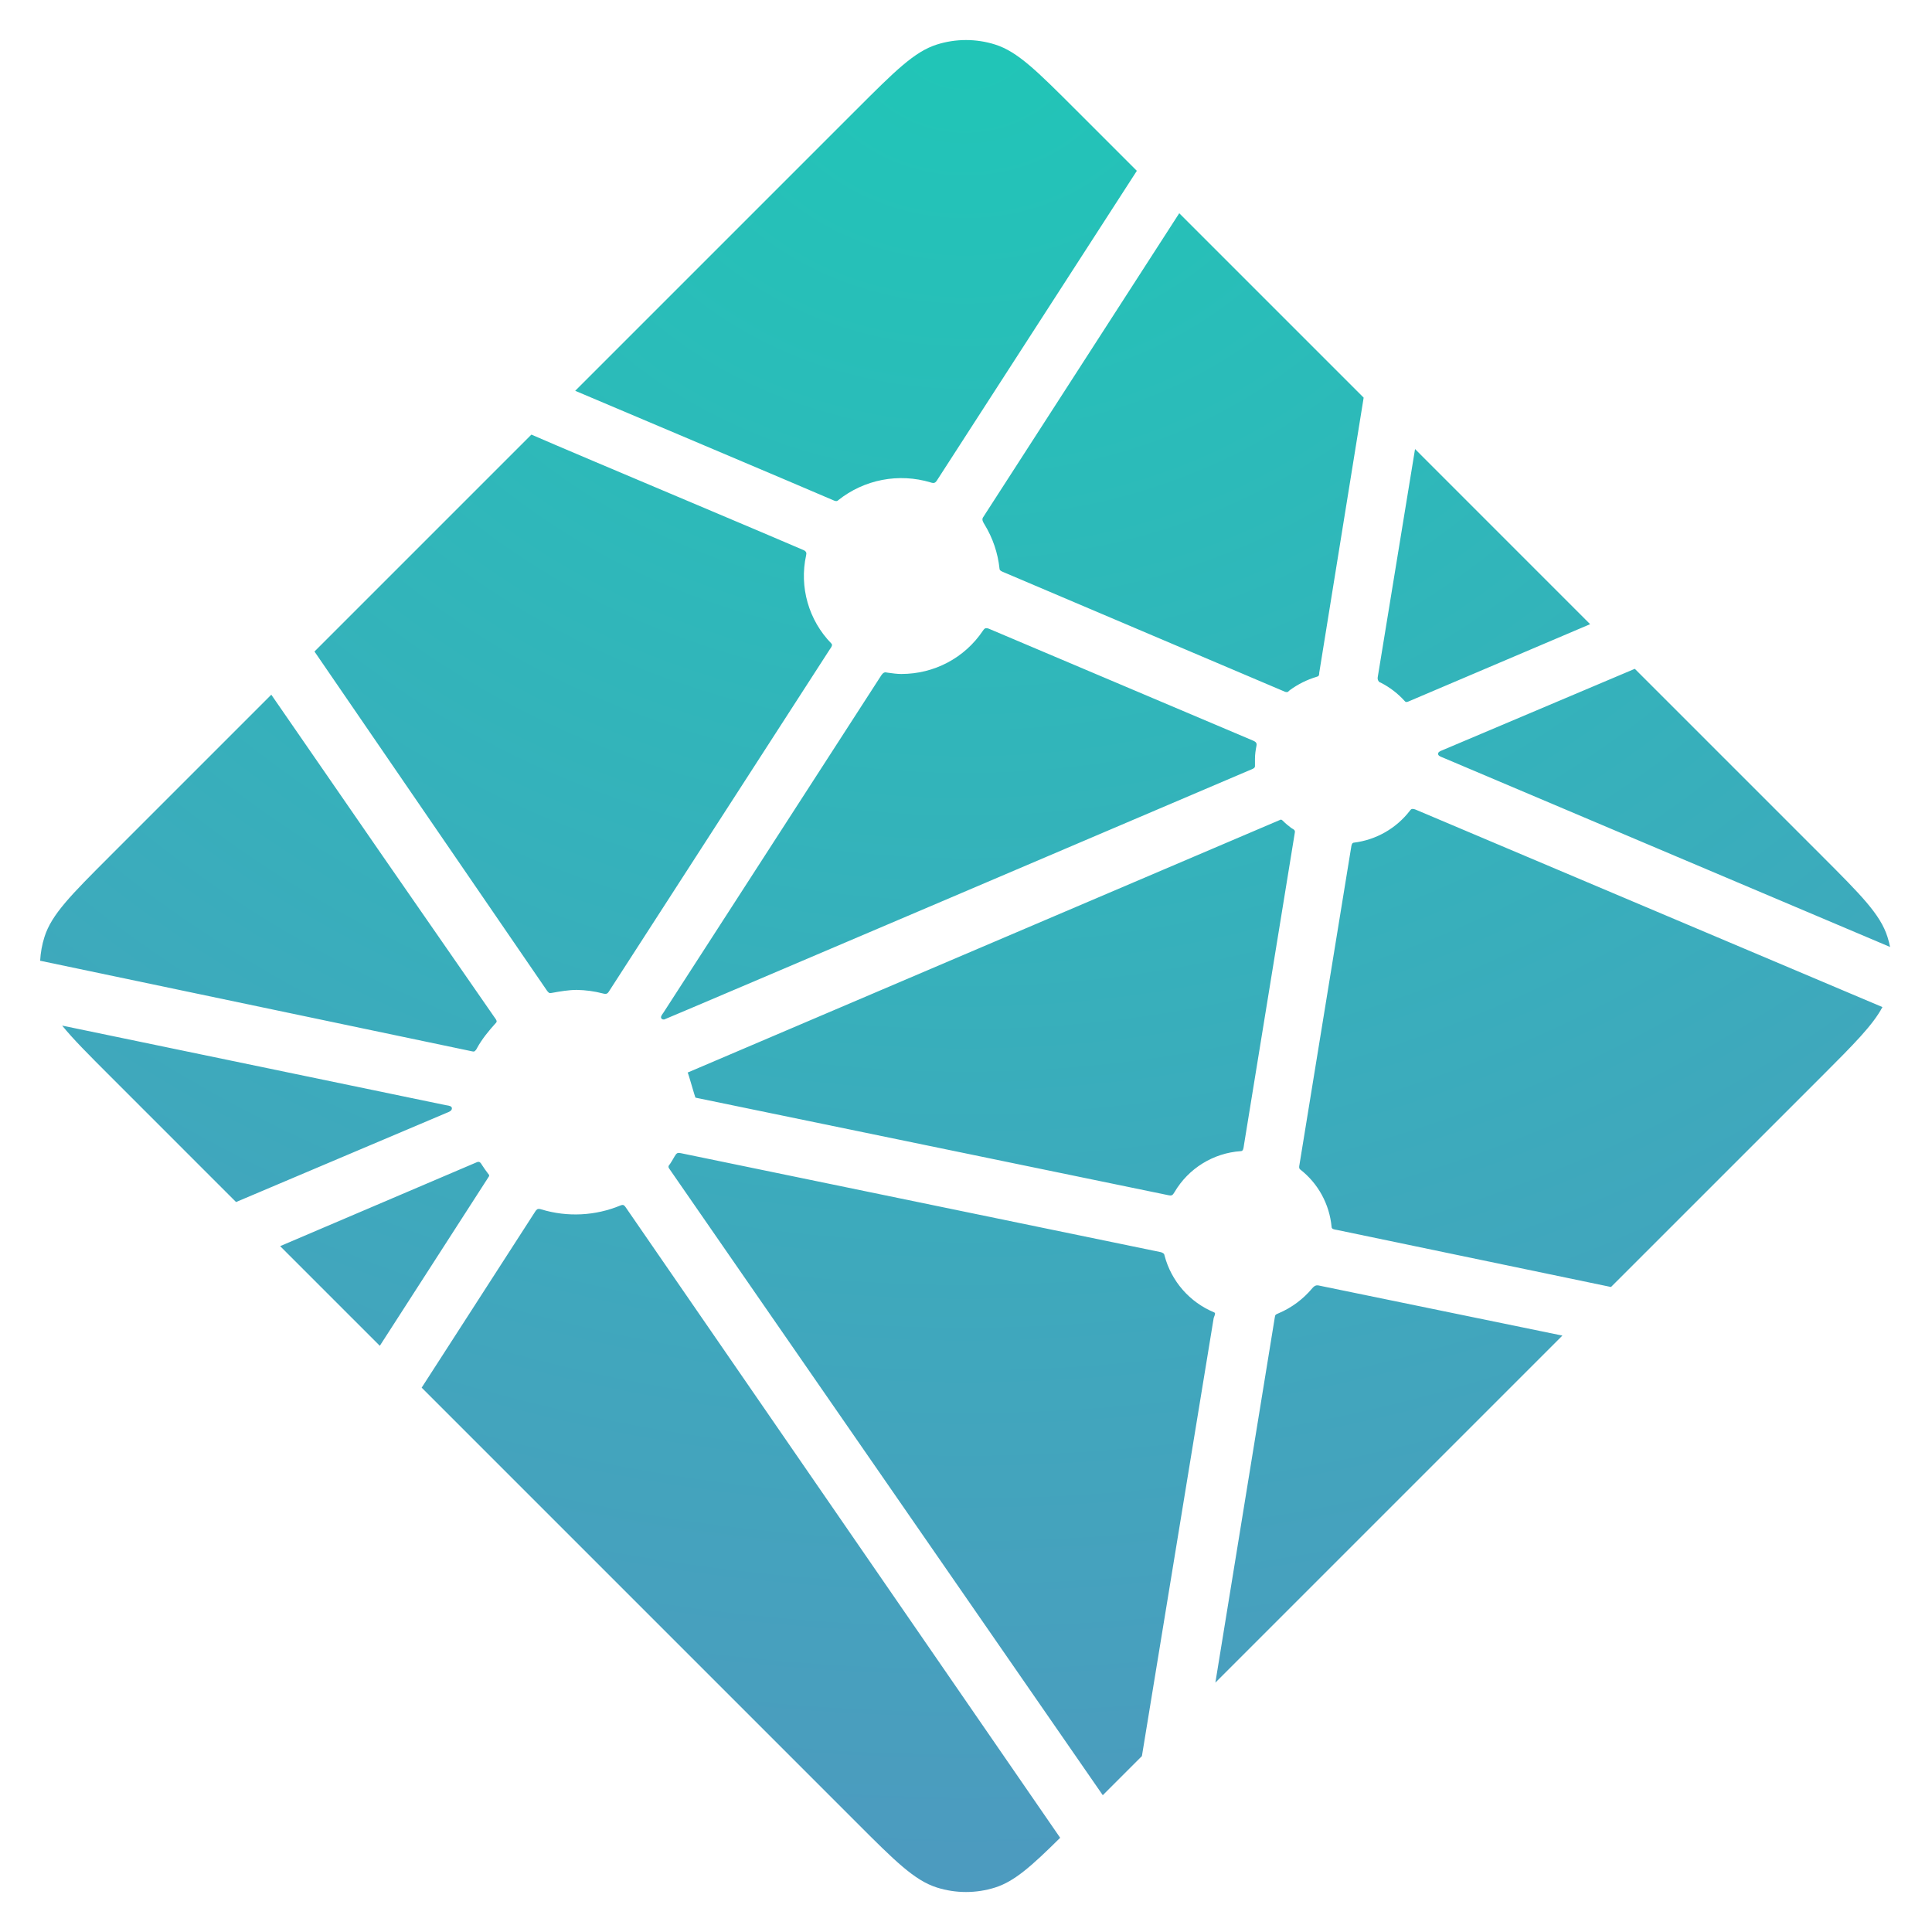
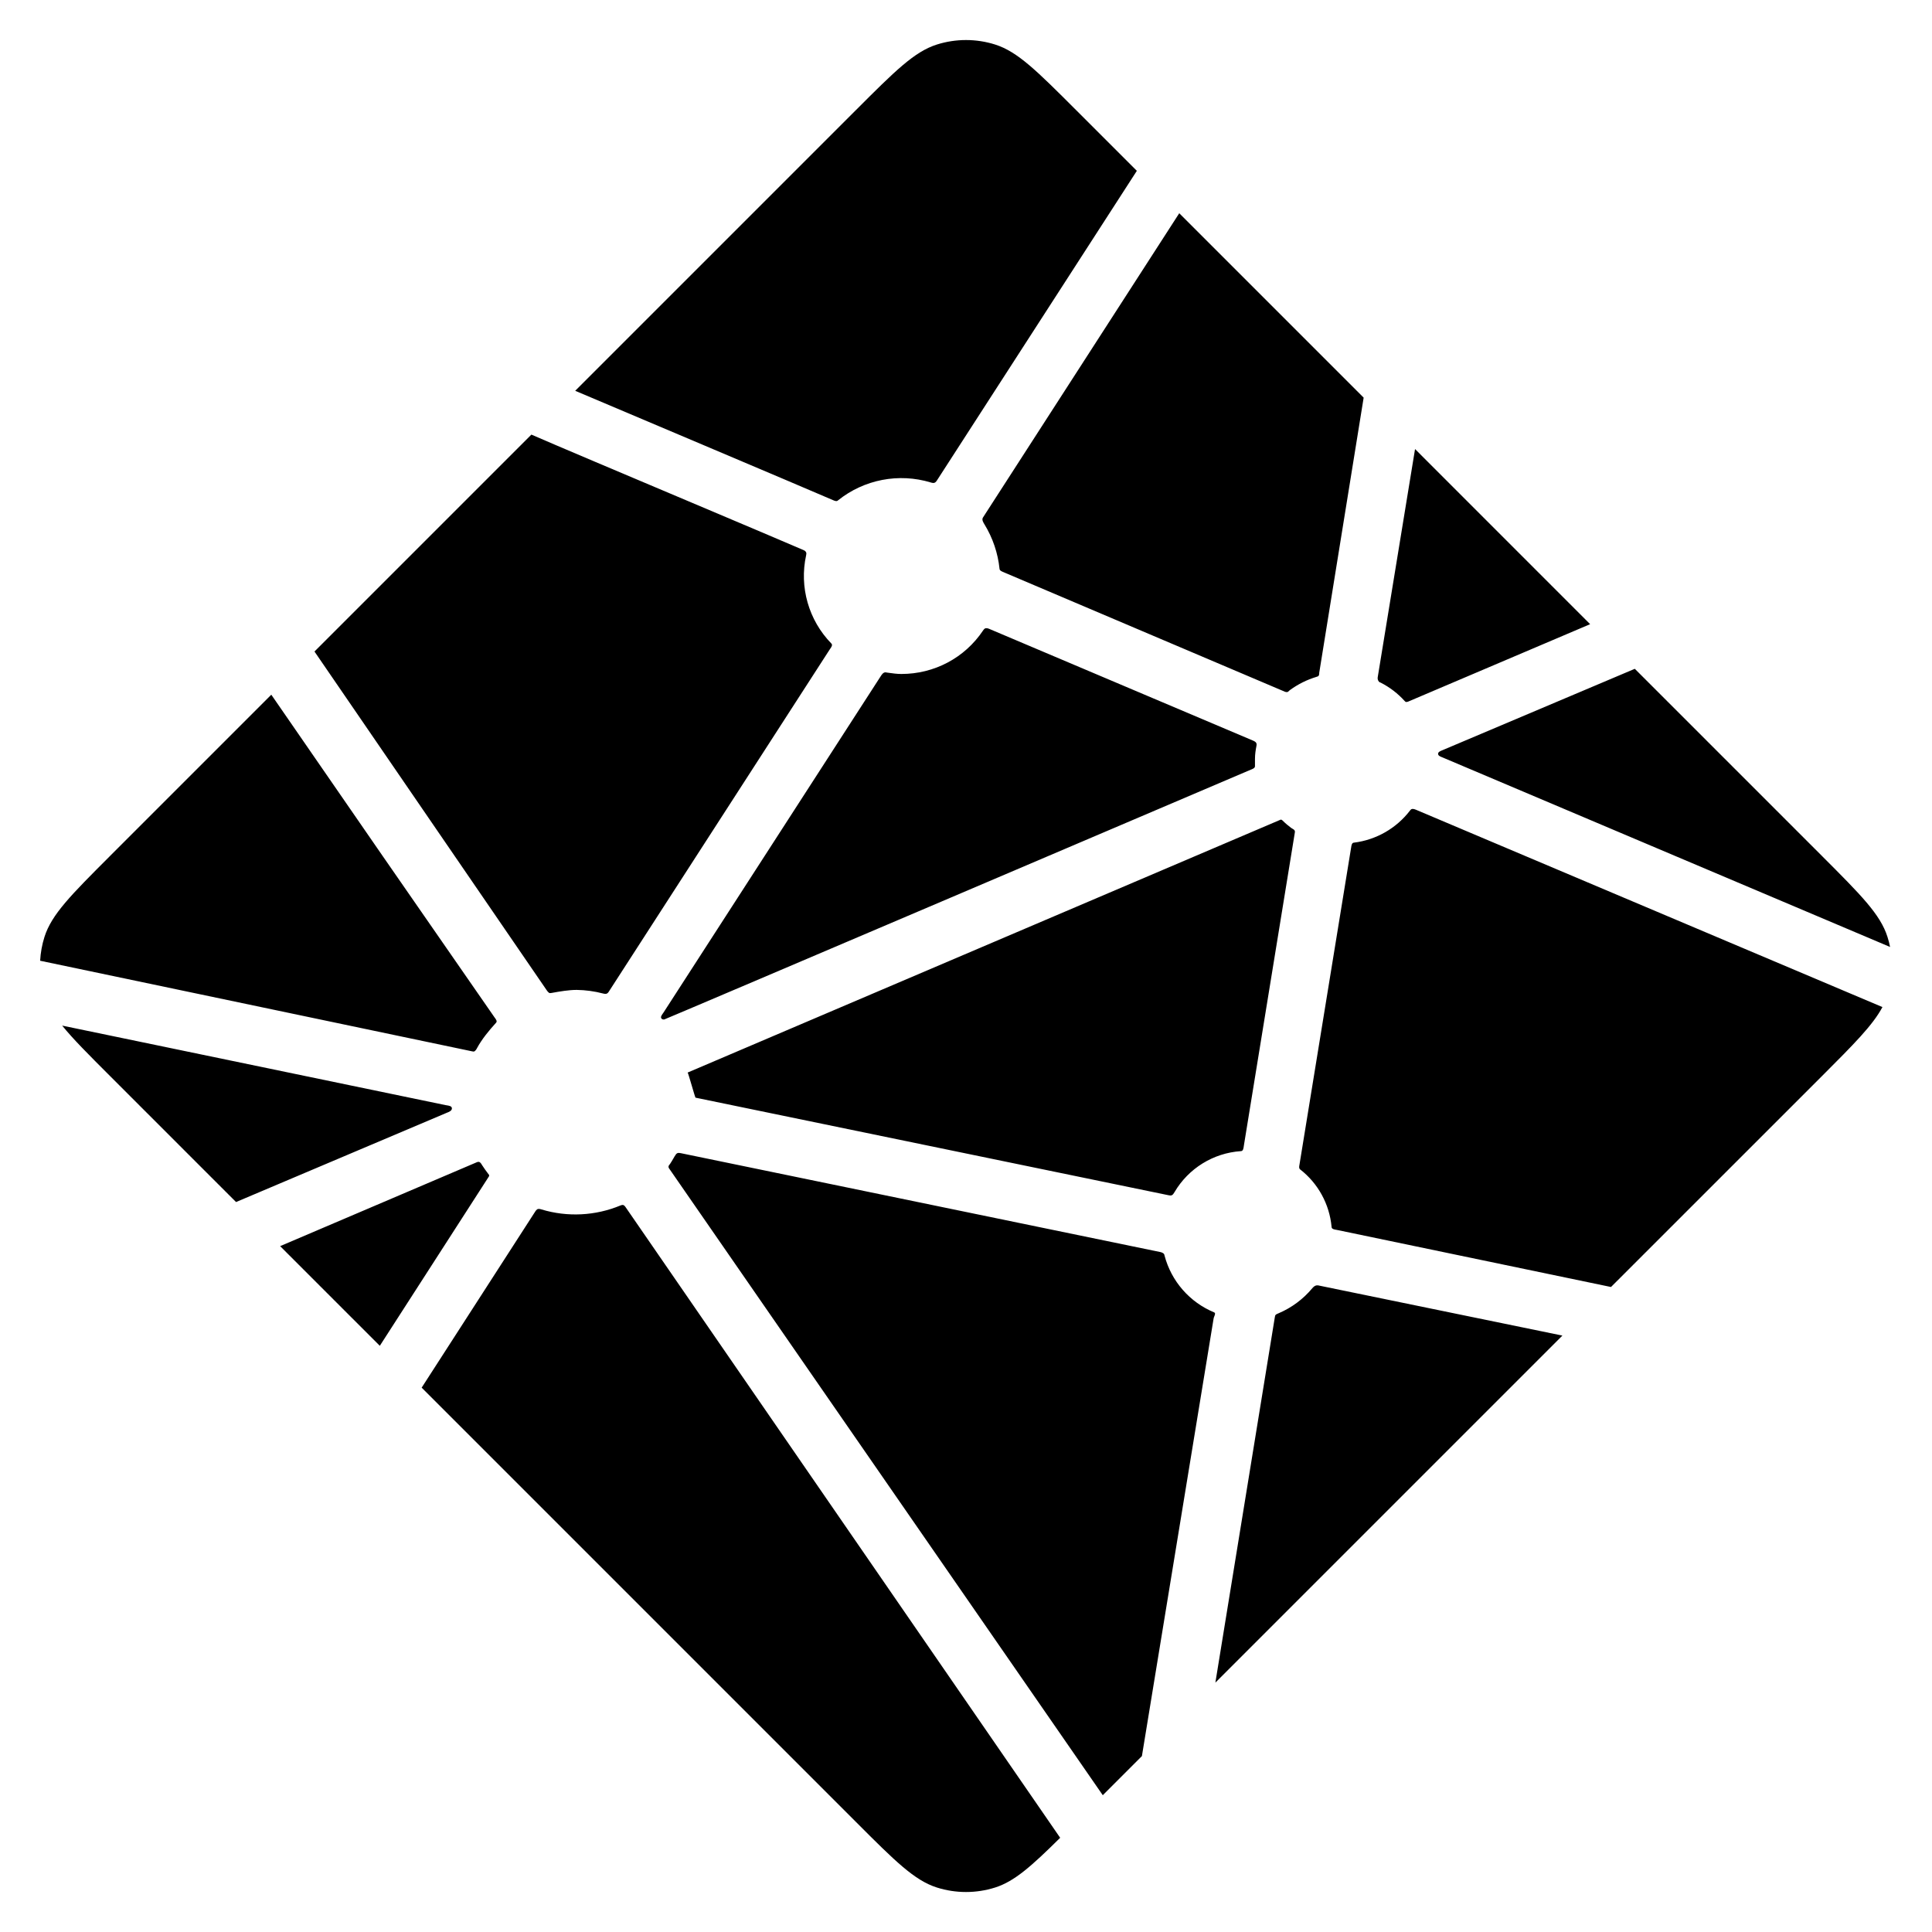
<svg xmlns="http://www.w3.org/2000/svg" width="800px" height="800px" viewBox="0 0 40 40">
  <defs>
    <radialGradient id="a" cy="0%" r="100.11%" fx="50%" fy="0%" gradientTransform="matrix(0 .9989 -1.152 0 .5 -.5)">
-       <stop offset="0%" stop-color="#20C6B7" />
-       <stop offset="100%" stop-color="#4D9ABF" />
+       <stop offset="0%" stopColor="#20C6B7" />
+       <stop offset="100%" stopColor="#4D9ABF" />
    </radialGradient>
  </defs>
  <path fill="url(#a)" d="M28.589 14.135l-.014-.006c-.008-.003-.016-.006-.023-.013a.11.11 0 0 1-.028-.093l.773-4.726 3.625 3.626-3.77 1.604a.083.083 0 0 1-.033.006h-.015c-.005-.003-.01-.007-.02-.017a1.716 1.716 0 0 0-.495-.381zm5.258-.288l3.876 3.876c.805.806 1.208 1.208 1.355 1.674.022.069.04.138.054.209l-9.263-3.923a.728.728 0 0 0-.015-.006c-.037-.015-.08-.032-.08-.07 0-.038.044-.056.081-.071l.012-.005 3.98-1.684zm5.127 7.003c-.2.376-.59.766-1.25 1.427l-4.37 4.369-5.652-1.177-.03-.006c-.05-.008-.103-.017-.103-.062a1.706 1.706 0 0 0-.655-1.193c-.023-.023-.017-.059-.01-.092 0-.005 0-.01.002-.014l1.063-6.526.004-.022c.006-.05.015-.108.06-.108a1.73 1.73 0 0 0 1.16-.665c.009-.01.015-.021.027-.027.032-.015.07 0 .103.014l9.65 4.082zm-6.625 6.801l-7.186 7.186 1.23-7.56.002-.01c.001-.01.003-.02.006-.029.01-.024.036-.034.061-.044l.012-.005a1.85 1.85 0 0 0 .695-.517c.024-.028.053-.055.09-.06a.09.09 0 0 1 .029 0l5.06 1.04zm-8.707 8.707l-.81.81-8.955-12.942a.424.424 0 0 0-.01-.014c-.014-.019-.029-.038-.026-.06.001-.016.011-.03.022-.042l.01-.013c.027-.04.05-.08.075-.123l.02-.035.003-.003c.014-.024.027-.047.051-.06.021-.01.05-.006.073-.001l9.921 2.046a.164.164 0 0 1 .076.033c.013.013.016.027.019.043a1.757 1.757 0 0 0 1.028 1.175c.028.014.016.045.003.078a.238.238 0 0 0-.015.045c-.125.76-1.197 7.298-1.485 9.063zm-1.692 1.691c-.597.591-.949.904-1.347 1.03a2 2 0 0 1-1.206 0c-.466-.148-.869-.55-1.674-1.356L8.73 28.73l2.349-3.643c.011-.018.022-.034.04-.047.025-.018.061-.01.091 0a2.434 2.434 0 0 0 1.638-.083c.027-.01.054-.017.075.002a.19.19 0 0 1 .028.032L21.95 38.05zM7.863 27.863L5.8 25.8l4.074-1.738a.084.084 0 0 1 .033-.007c.034 0 .054.034.072.065a2.91 2.91 0 0 0 .13.184l.013.016c.012.017.004.034-.008.05l-2.25 3.493zm-2.976-2.976l-2.61-2.61c-.444-.444-.766-.766-.99-1.043l7.936 1.646a.84.84 0 0 0 .03.005c.049.008.103.017.103.063 0 .05-.059.073-.109.092l-.023.01-4.337 1.837zM.831 19.892a2 2 0 0 1 .09-.495c.148-.466.55-.868 1.356-1.674l3.34-3.34a2175.525 2175.525 0 0 0 4.626 6.687c.027.036.057.076.026.106-.146.161-.292.337-.395.528a.16.16 0 0 1-.05.062c-.013.008-.027.005-.042.002H9.78L.831 19.891zm5.68-6.403l4.491-4.491c.422.185 1.958.834 3.332 1.414 1.04.44 1.988.84 2.286.97.03.012.057.024.07.054.008.018.004.041 0 .06a2.003 2.003 0 0 0 .523 1.828c.03.03 0 .073-.026.11l-.014.021-4.56 7.063c-.012.02-.023.037-.043.05-.024.015-.058.008-.086.001a2.274 2.274 0 0 0-.543-.074c-.164 0-.342.03-.522.063h-.001c-.02.003-.038.007-.054-.005a.21.21 0 0 1-.045-.051l-4.808-7.013zm5.398-5.398l5.814-5.814c.805-.805 1.208-1.208 1.674-1.355a2 2 0 0 1 1.206 0c.466.147.869.55 1.674 1.355l1.26 1.26-4.135 6.404a.155.155 0 0 1-.041.048c-.025.017-.06.01-.09 0a2.097 2.097 0 0 0-1.92.37c-.027.028-.067.012-.101-.003-.54-.235-4.74-2.01-5.341-2.265zm12.506-3.676l3.818 3.818-.92 5.698v.015a.135.135 0 0 1-.008.038c-.01.02-.03.024-.05.03a1.83 1.83 0 0 0-.548.273.154.154 0 0 0-.02.017c-.011.012-.022.023-.04.025a.114.114 0 0 1-.043-.007l-5.818-2.472-.011-.005c-.037-.015-.081-.033-.081-.071a2.198 2.198 0 0 0-.31-.915c-.028-.046-.059-.094-.035-.141l4.066-6.303zm-3.932 8.606l5.454 2.31c.03.014.063.027.076.058a.106.106 0 0 1 0 .057c-.016.08-.03.171-.03.263v.153c0 .038-.039.054-.075.069l-.011.004c-.864.369-12.13 5.173-12.147 5.173-.017 0-.035 0-.052-.017-.03-.03 0-.072.027-.11a.76.76 0 0 0 .014-.02l4.482-6.94.008-.012c.026-.042.056-.089.104-.089l.045.007c.102.014.192.027.283.027.68 0 1.31-.331 1.69-.897a.16.16 0 0 1 .034-.04c.027-.02.067-.01.098.004zm-6.246 9.185l12.28-5.237s.018 0 .035.017c.067.067.124.112.179.154l.027.017c.025.014.05.03.052.056 0 .01 0 .016-.002.025L25.756 23.7l-.004.026c-.007.05-.014.107-.061.107a1.729 1.729 0 0 0-1.373.847l-.005.008c-.014.023-.027.045-.05.057-.021.01-.048.006-.07.001l-9.793-2.02c-.01-.002-.152-.519-.163-.52z" />
</svg>
